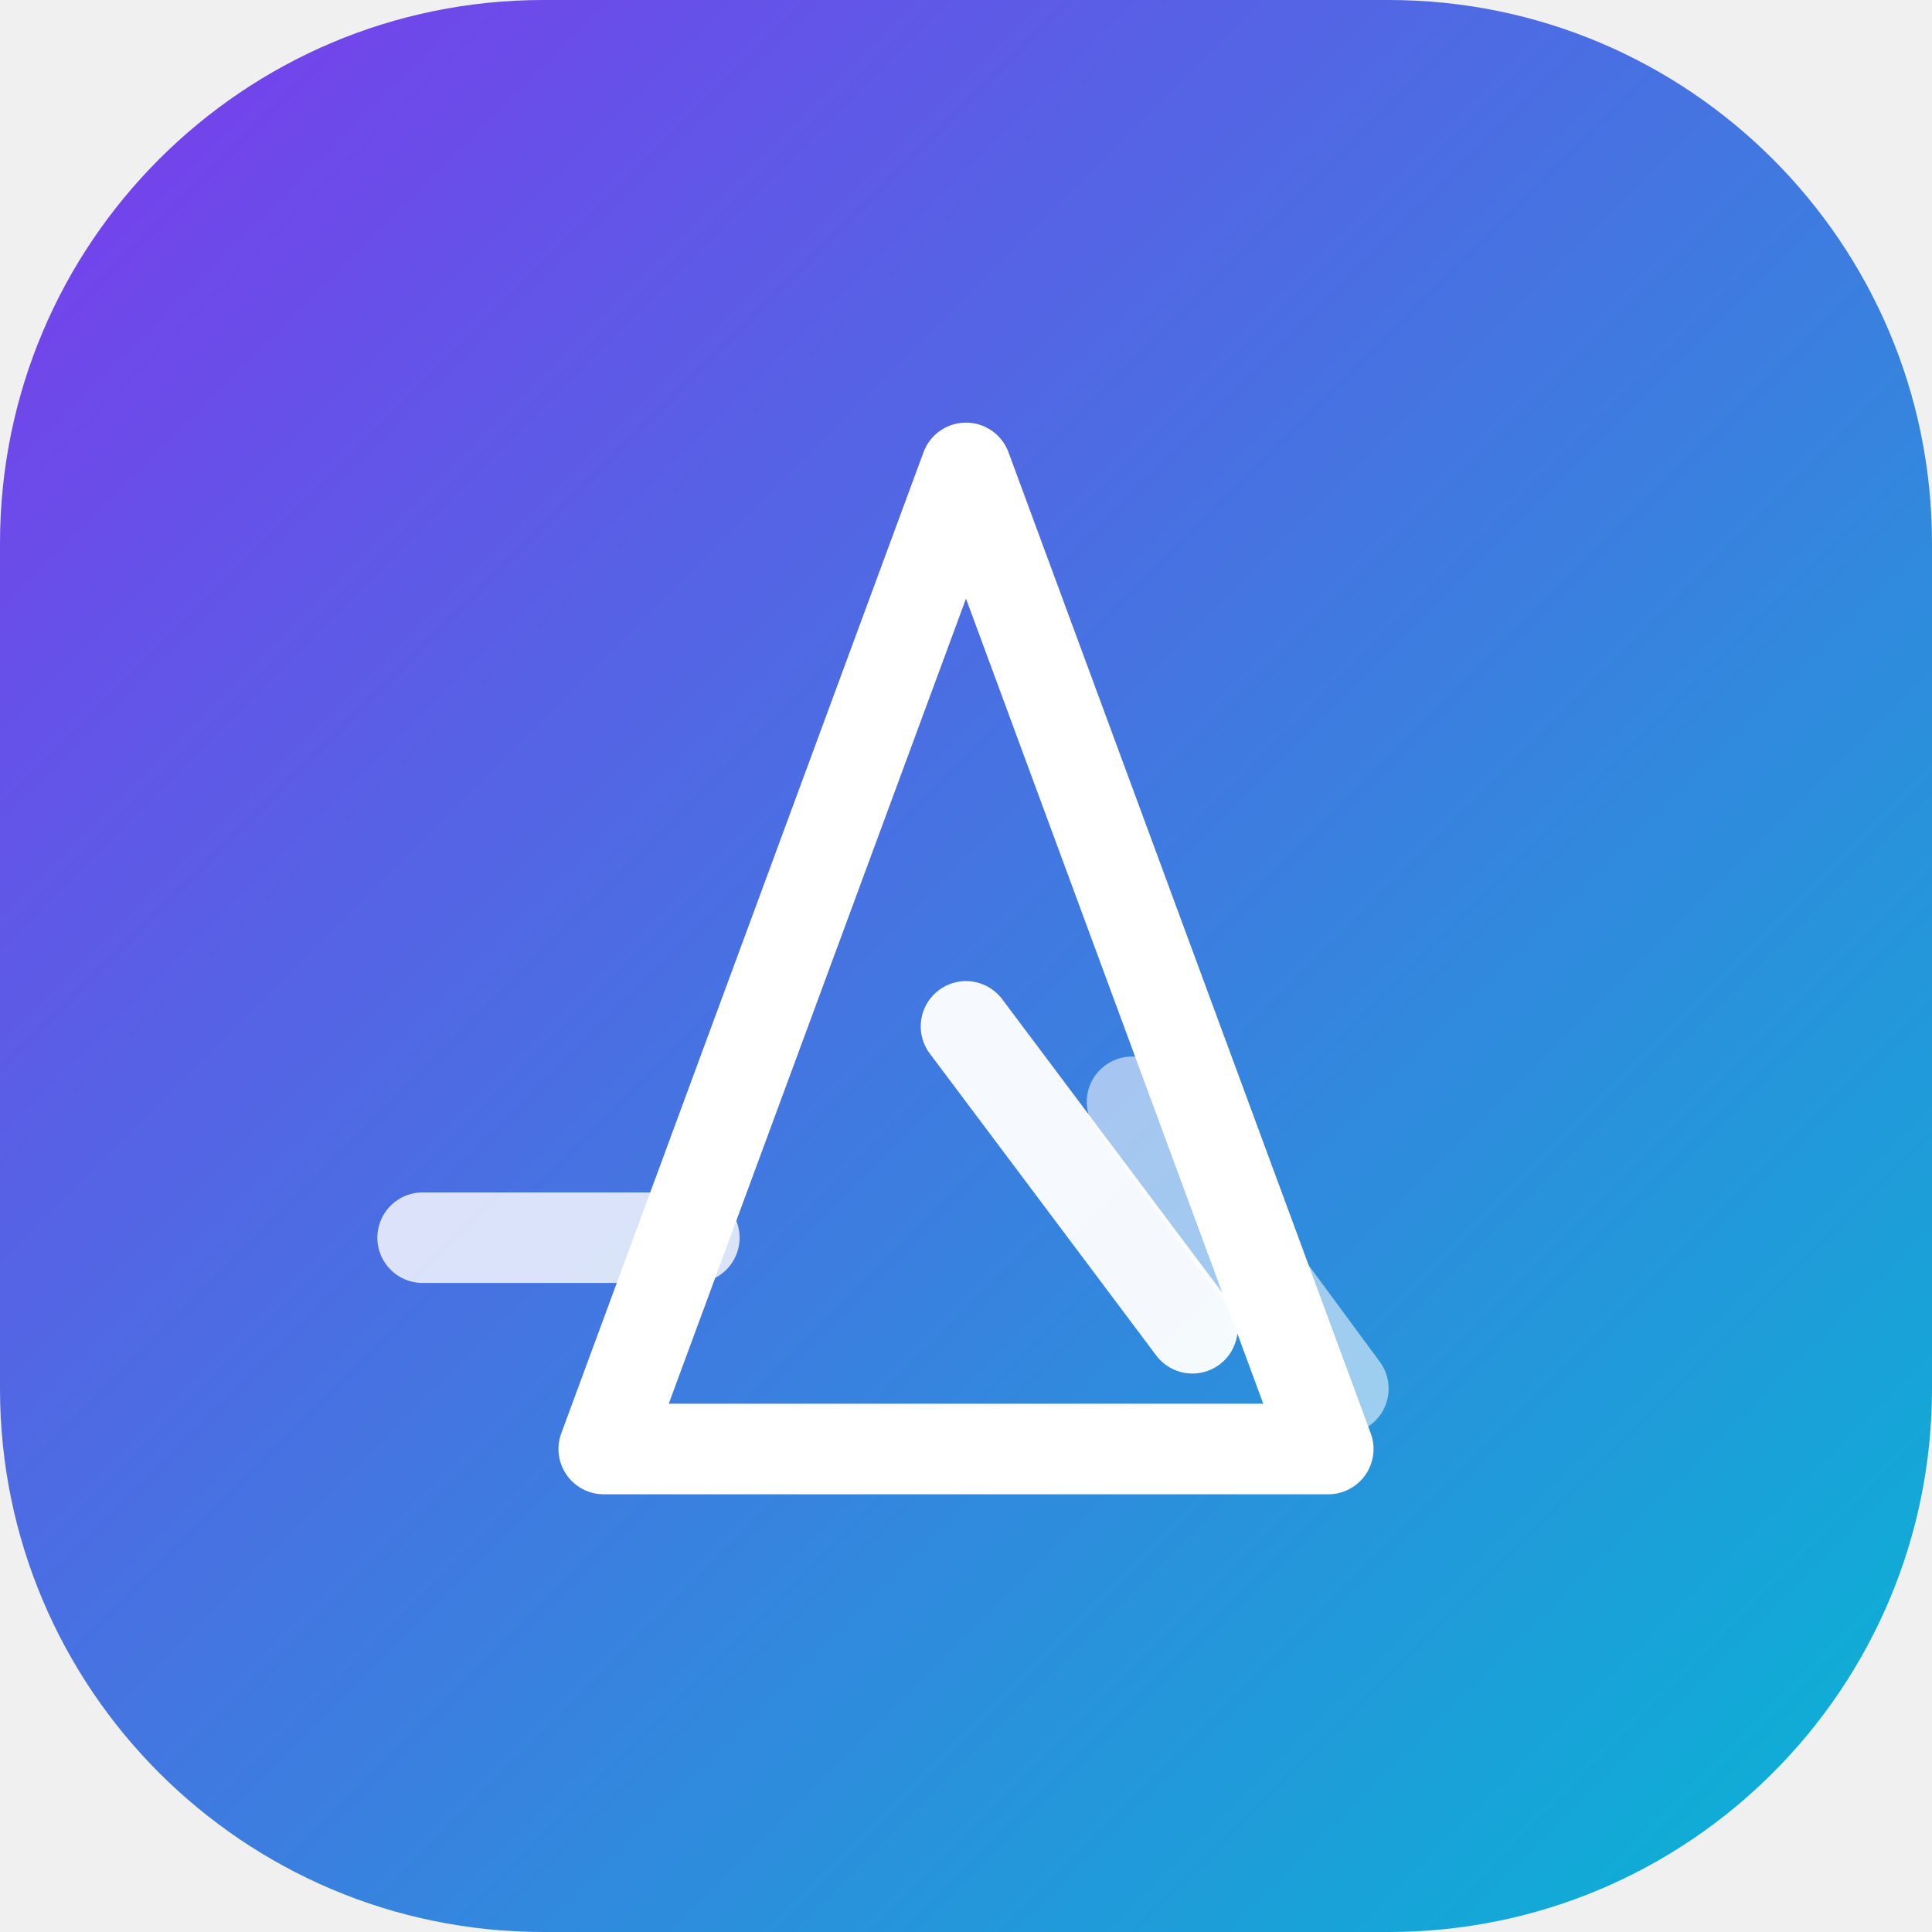
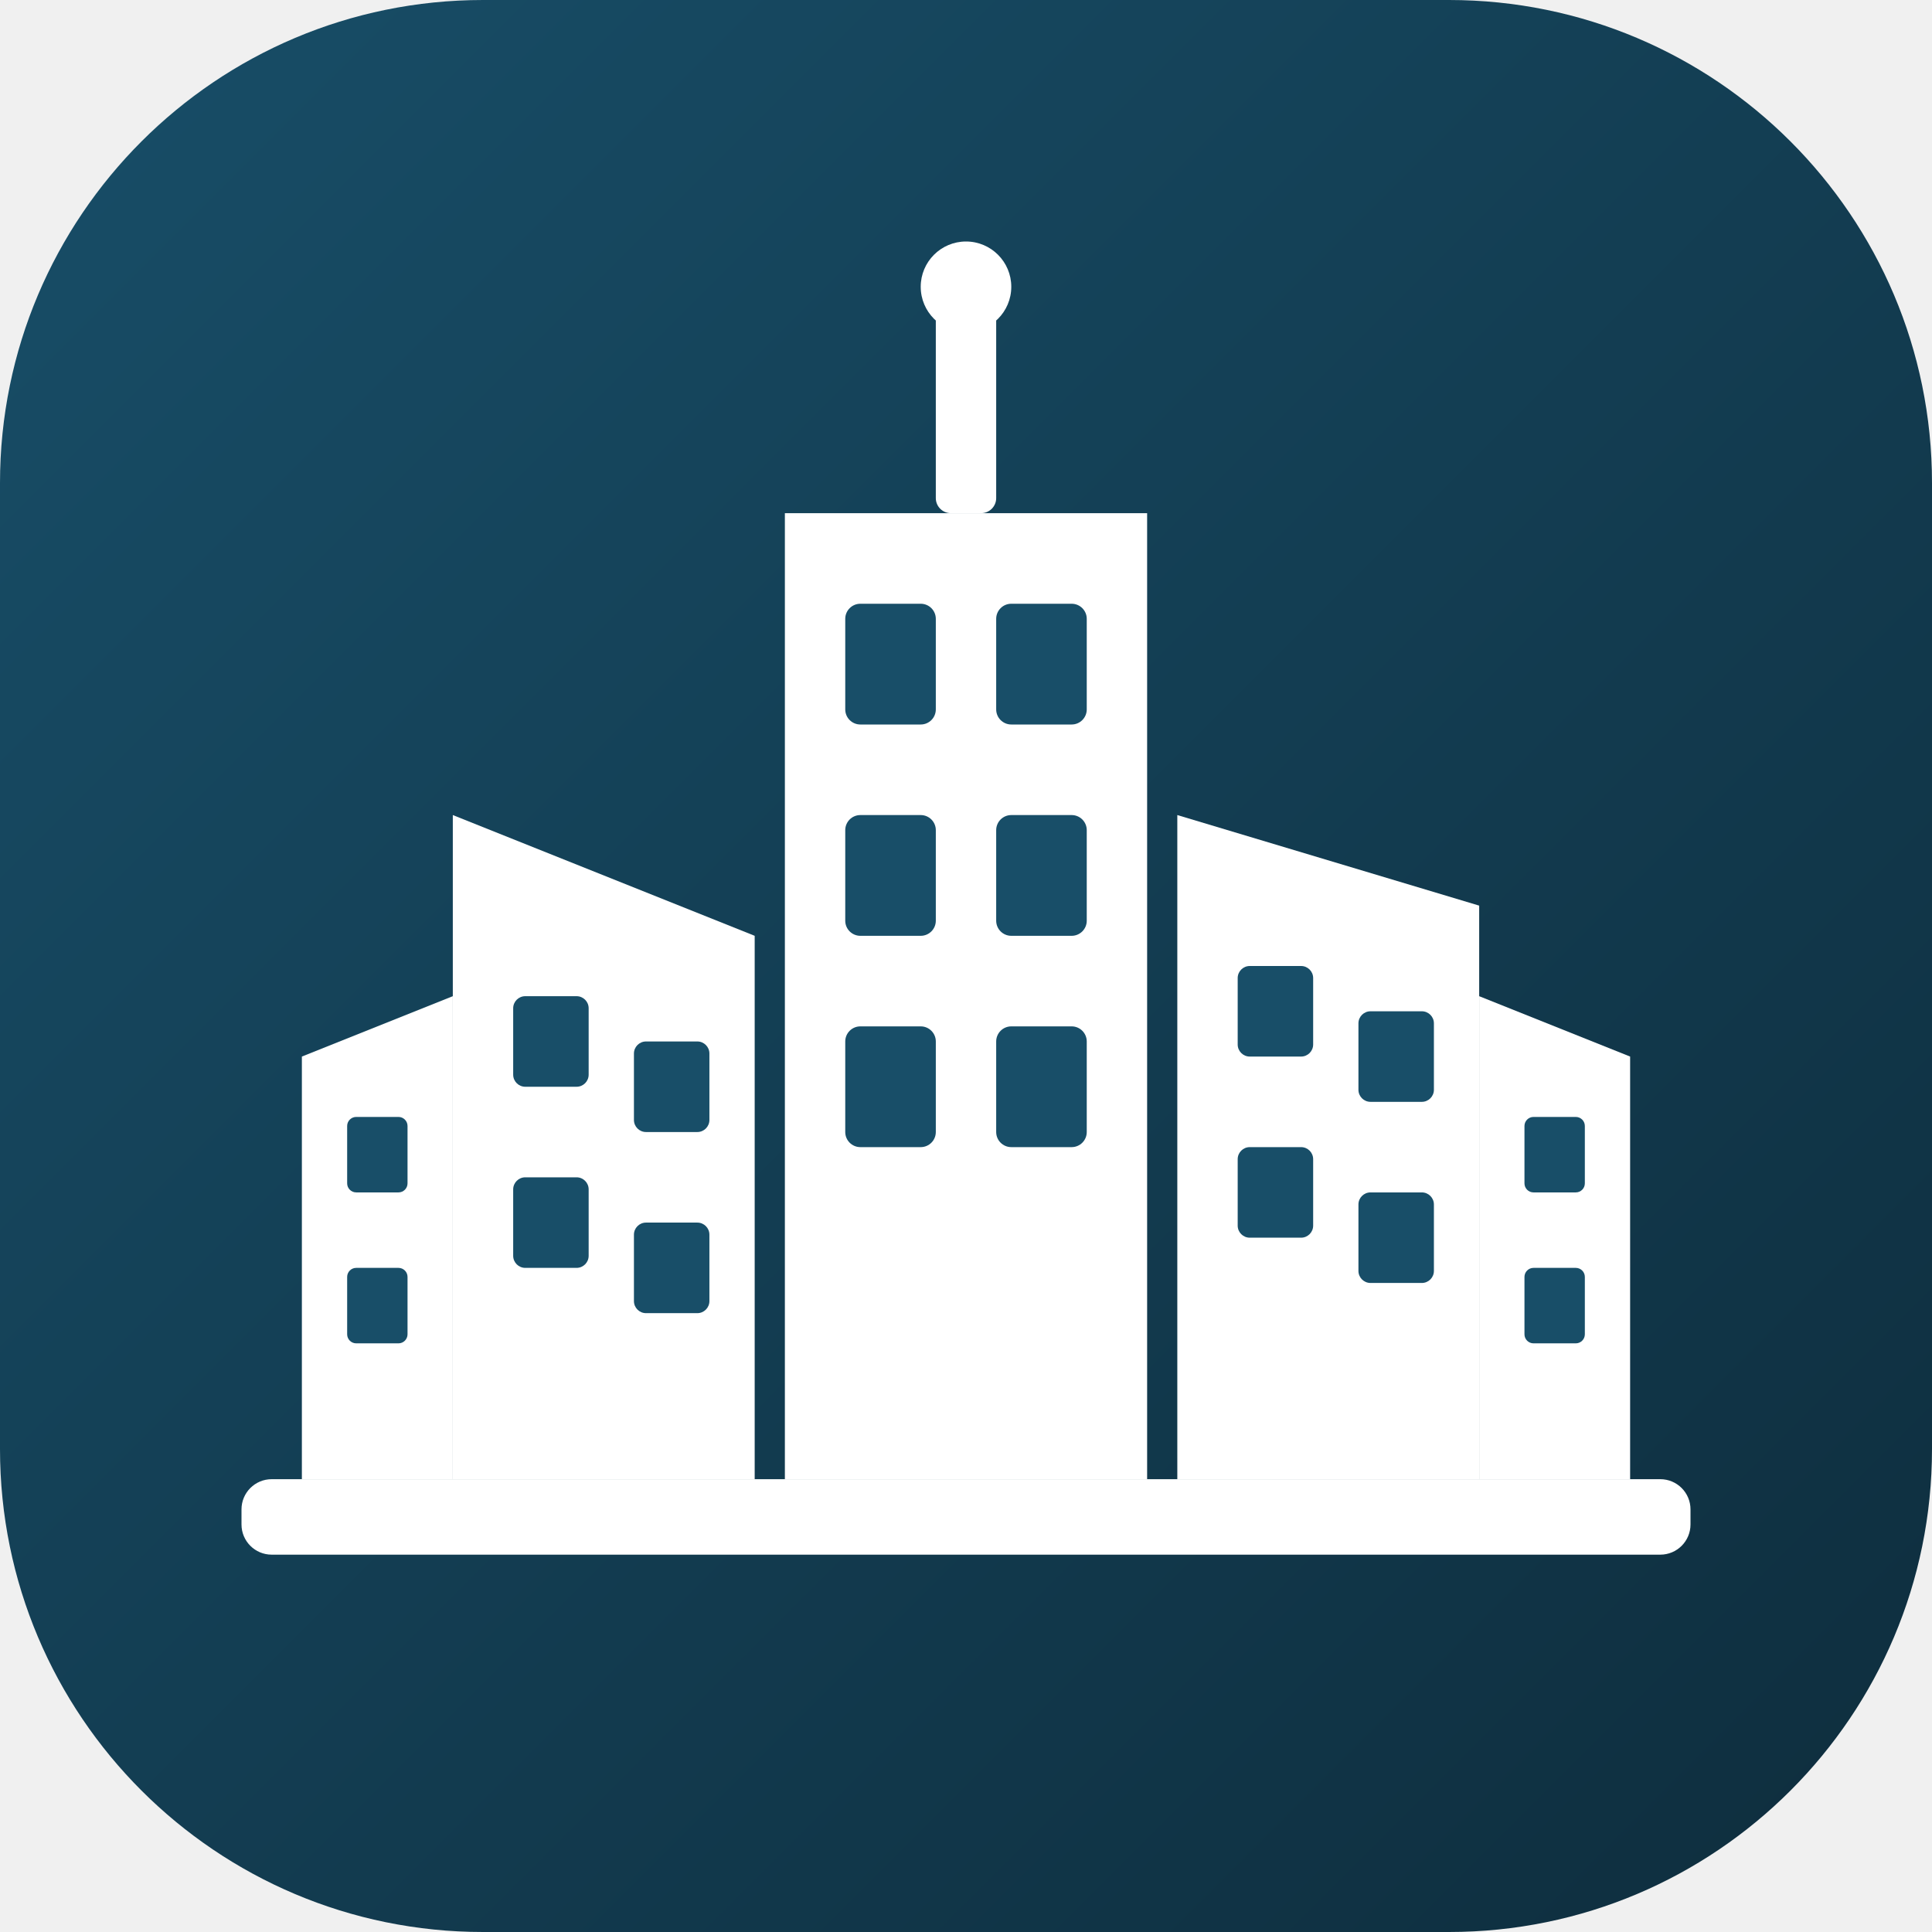
<svg xmlns="http://www.w3.org/2000/svg" viewBox="0 0 64 64" width="64" height="64">
  <defs>
-     <linearGradient id="bg" x1="0" y1="0" x2="64" y2="64" gradientUnits="userSpaceOnUse">
-       <stop stop-color="#7C3AED" />
-       <stop offset="1" stop-color="#06B6D4" />
+     <linearGradient id="bcp-bg" x1="0" y1="0" x2="64" y2="64" gradientUnits="userSpaceOnUse">
+       <stop stop-color="#184E68" />
+       <stop offset="1" stop-color="#0E2D3D" />
    </linearGradient>
  </defs>
-   <rect width="64" height="64" rx="18" fill="url(#bg)" />
-   <g transform="translate(14 14)">
-     <path d="M18 1.5 30 34H6L18 1.5Z" fill="none" stroke="#FFFFFF" stroke-width="3" stroke-linejoin="round" />
-     <path d="M0 27H9" stroke="rgba(255,255,255,0.8)" stroke-width="3" stroke-linecap="round" />
-     <path d="M18 20 25.5 30" stroke="rgba(255,255,255,0.95)" stroke-width="3" stroke-linecap="round" />
-     <path d="M23.5 22.5 30.5 32" stroke="rgba(255,255,255,0.55)" stroke-width="3" stroke-linecap="round" />
+   <rect width="64" height="64" rx="16" fill="url(#bcp-bg)" />
+   <g fill="#FFFFFF" transform="translate(6, 6)">
+     <rect x="25" y="4" width="2" height="7" rx="0.5" />
+     <circle cx="26" cy="3.5" r="1.5" />
+     <path d="M20 11 H32 V43 H20 Z" />
+     <g fill="#184E68">
+       <rect x="22" y="14" width="3" height="4" rx="0.5" />
+       <rect x="27" y="14" width="3" height="4" rx="0.5" />
+       <rect x="22" y="21" width="3" height="4" rx="0.5" />
+       <rect x="27" y="21" width="3" height="4" rx="0.5" />
+       <rect x="22" y="28" width="3" height="4" rx="0.5" />
+       <rect x="27" y="28" width="3" height="4" rx="0.5" />
+     </g>
+     <path d="M9 21 L19 25 V43 H9 Z" />
+     <g fill="#184E68">
+       <rect x="11" y="27" width="2.5" height="3" rx="0.4" />
+       <rect x="15" y="28.5" width="2.5" height="3" rx="0.4" />
+       <rect x="11" y="33" width="2.5" height="3" rx="0.4" />
+       <rect x="15" y="34.5" width="2.5" height="3" rx="0.4" />
+     </g>
+     <path d="M4 29 L9 27 V43 H4 Z" />
+     <g fill="#184E68">
+       <rect x="5.5" y="31" width="2" height="2.5" rx="0.3" />
+       <rect x="5.5" y="36" width="2" height="2.5" rx="0.3" />
+     </g>
+     <path d="M33 21 L43 24 V43 H33 Z" />
+     <g fill="#184E68">
+       <rect x="35" y="26" width="2.5" height="3" rx="0.4" />
+       <rect x="39" y="27.5" width="2.5" height="3" rx="0.4" />
+       <rect x="35" y="32" width="2.5" height="3" rx="0.4" />
+       <rect x="39" y="33.5" width="2.5" height="3" rx="0.4" />
+     </g>
+     <path d="M43 27 L48 29 V43 H43 Z" />
+     <g fill="#184E68">
+       <rect x="44.5" y="31" width="2" height="2.5" rx="0.3" />
+       <rect x="44.5" y="36" width="2" height="2.5" rx="0.3" />
+     </g>
+     <rect x="2" y="43" width="48" height="2.5" rx="1" fill="#FFFFFF" />
  </g>
</svg>
